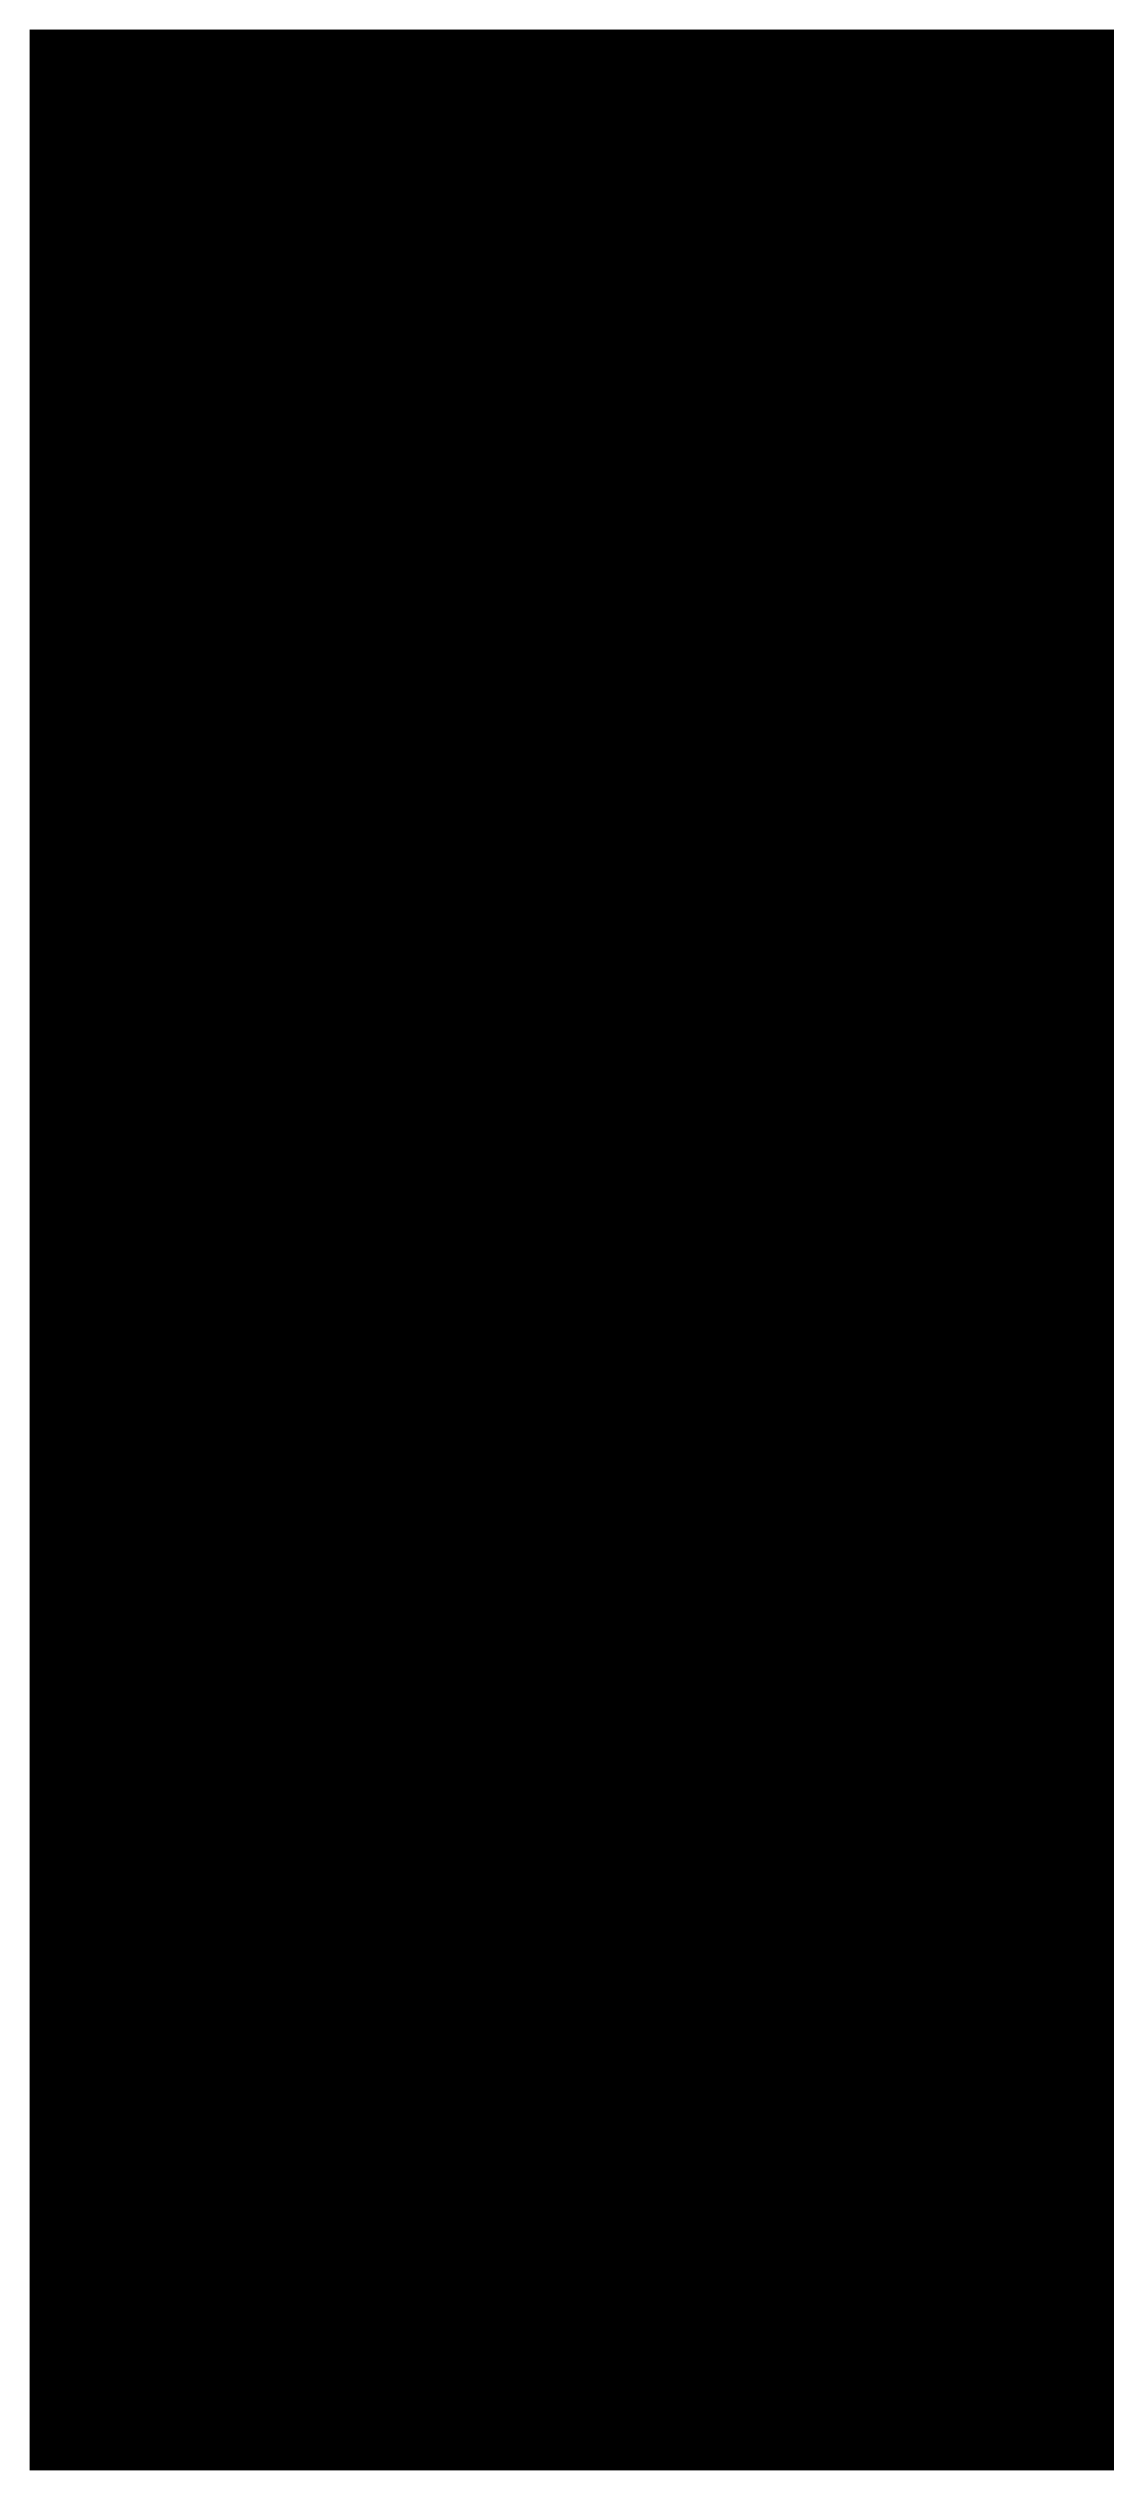
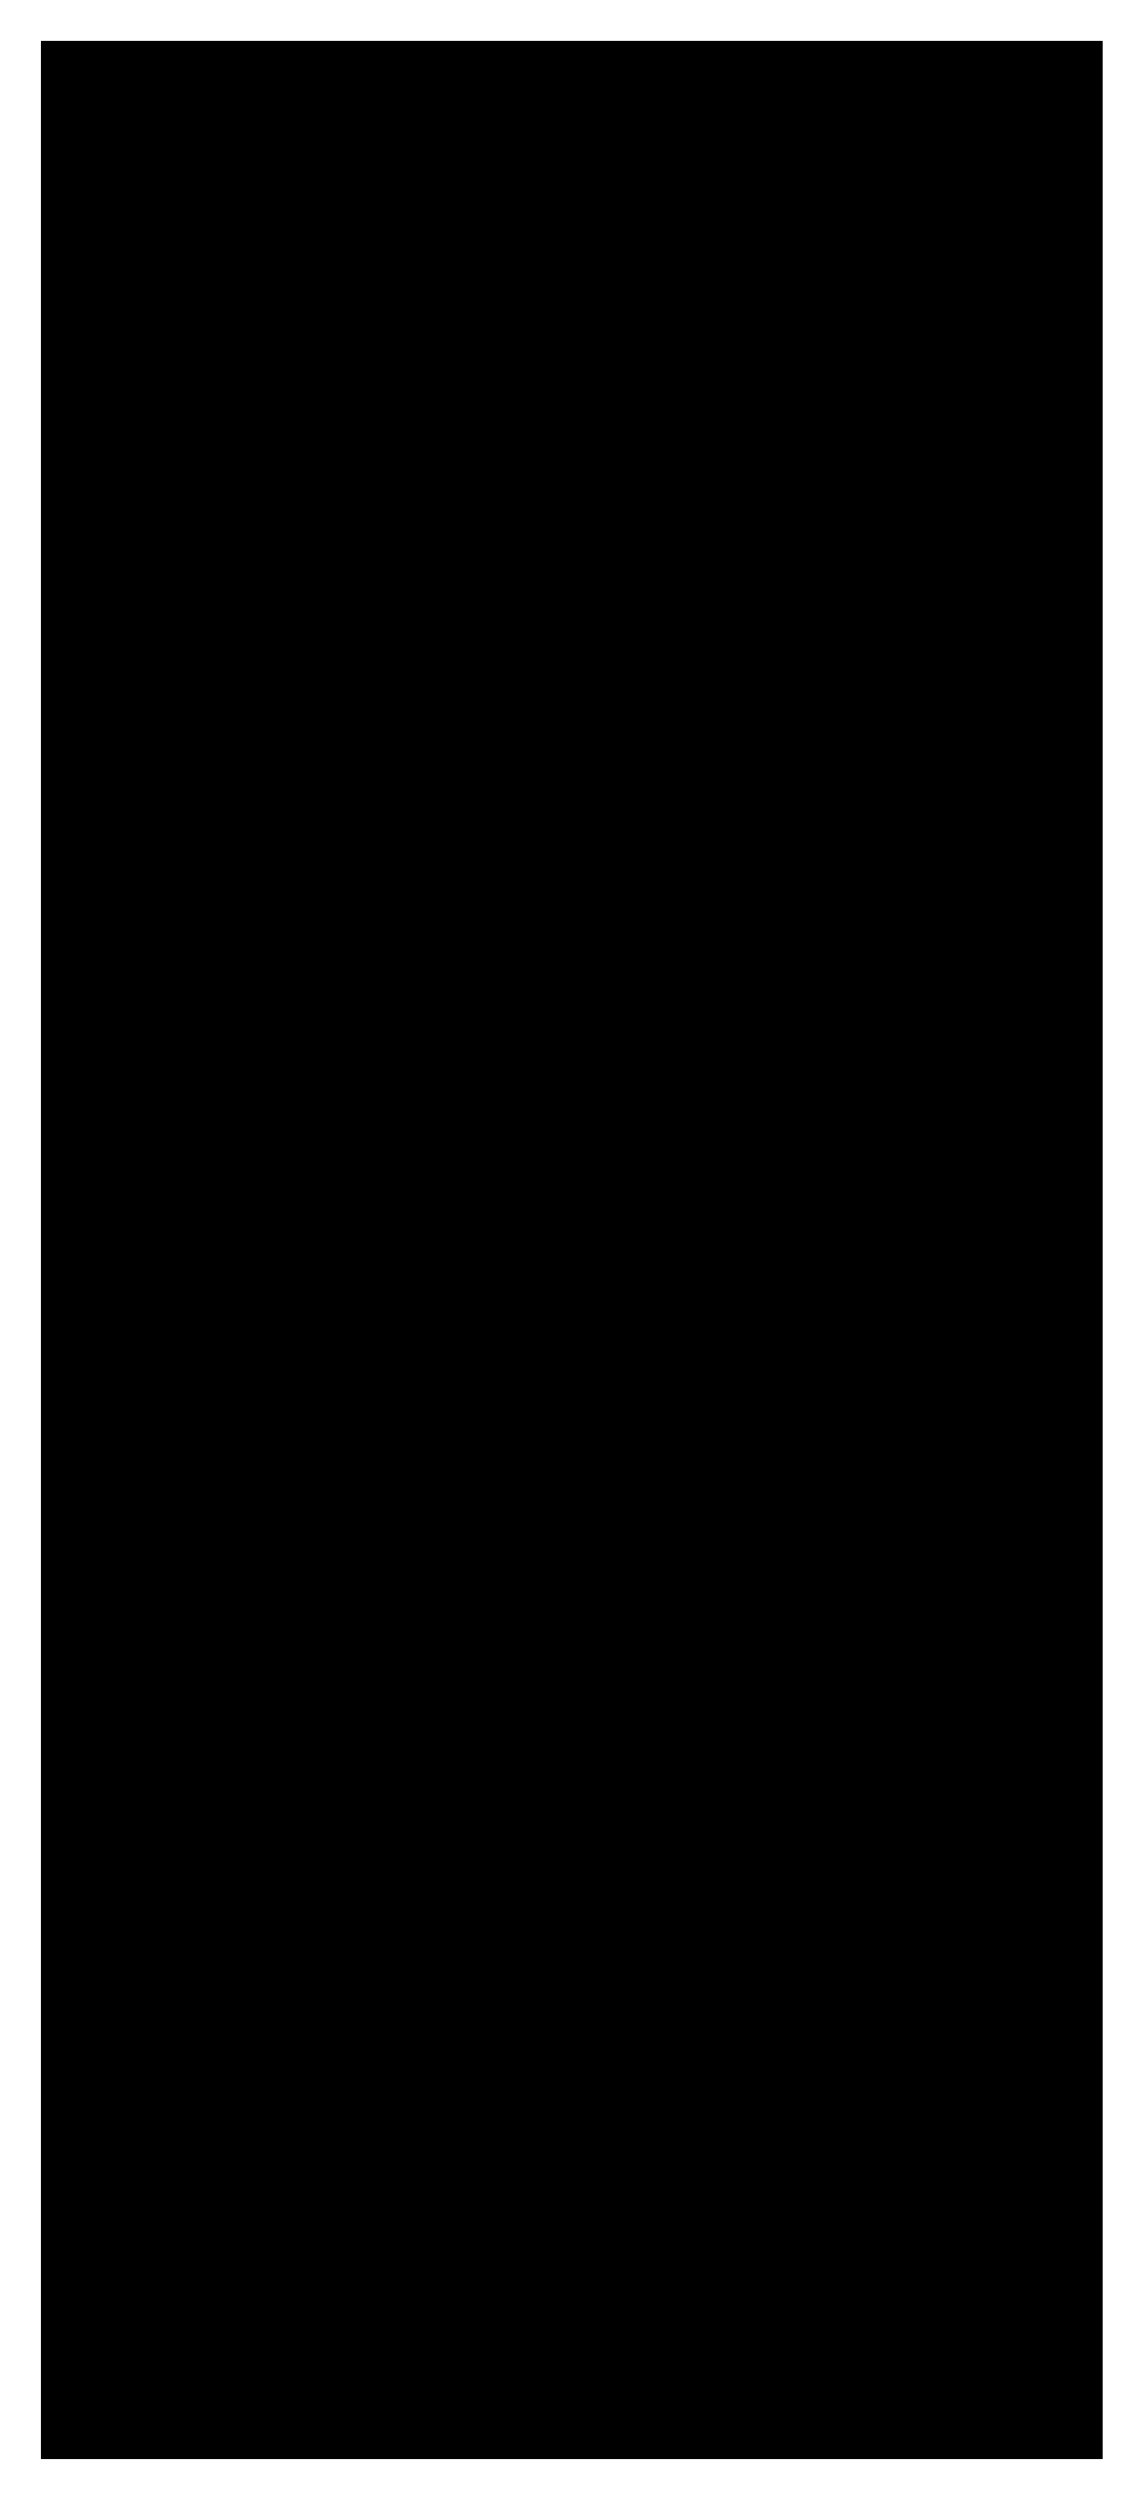
<svg xmlns="http://www.w3.org/2000/svg" width="4.195mm" height="9.171mm" viewBox="0 0 4.195 9.171" version="1.1" id="svg1">
  <defs id="defs1" />
  <g id="layer1" transform="translate(-14.02292,-43.12708)">
-     <rect style="display:inline;fill:#000000;fill-opacity:1;stroke-width:0.217;stroke:#ffffff;stroke-opacity:1" id="rect232" width="4.195" height="9.171" x="14.023" y="43.127" />
+     <rect style="display:inline;fill:#000000;fill-opacity:1;stroke-width:0.3;stroke:#ffffff;stroke-opacity:1;stroke-dasharray:none" id="rect232" width="4.195" height="9.171" x="14.023" y="43.127" />
  </g>
</svg>
